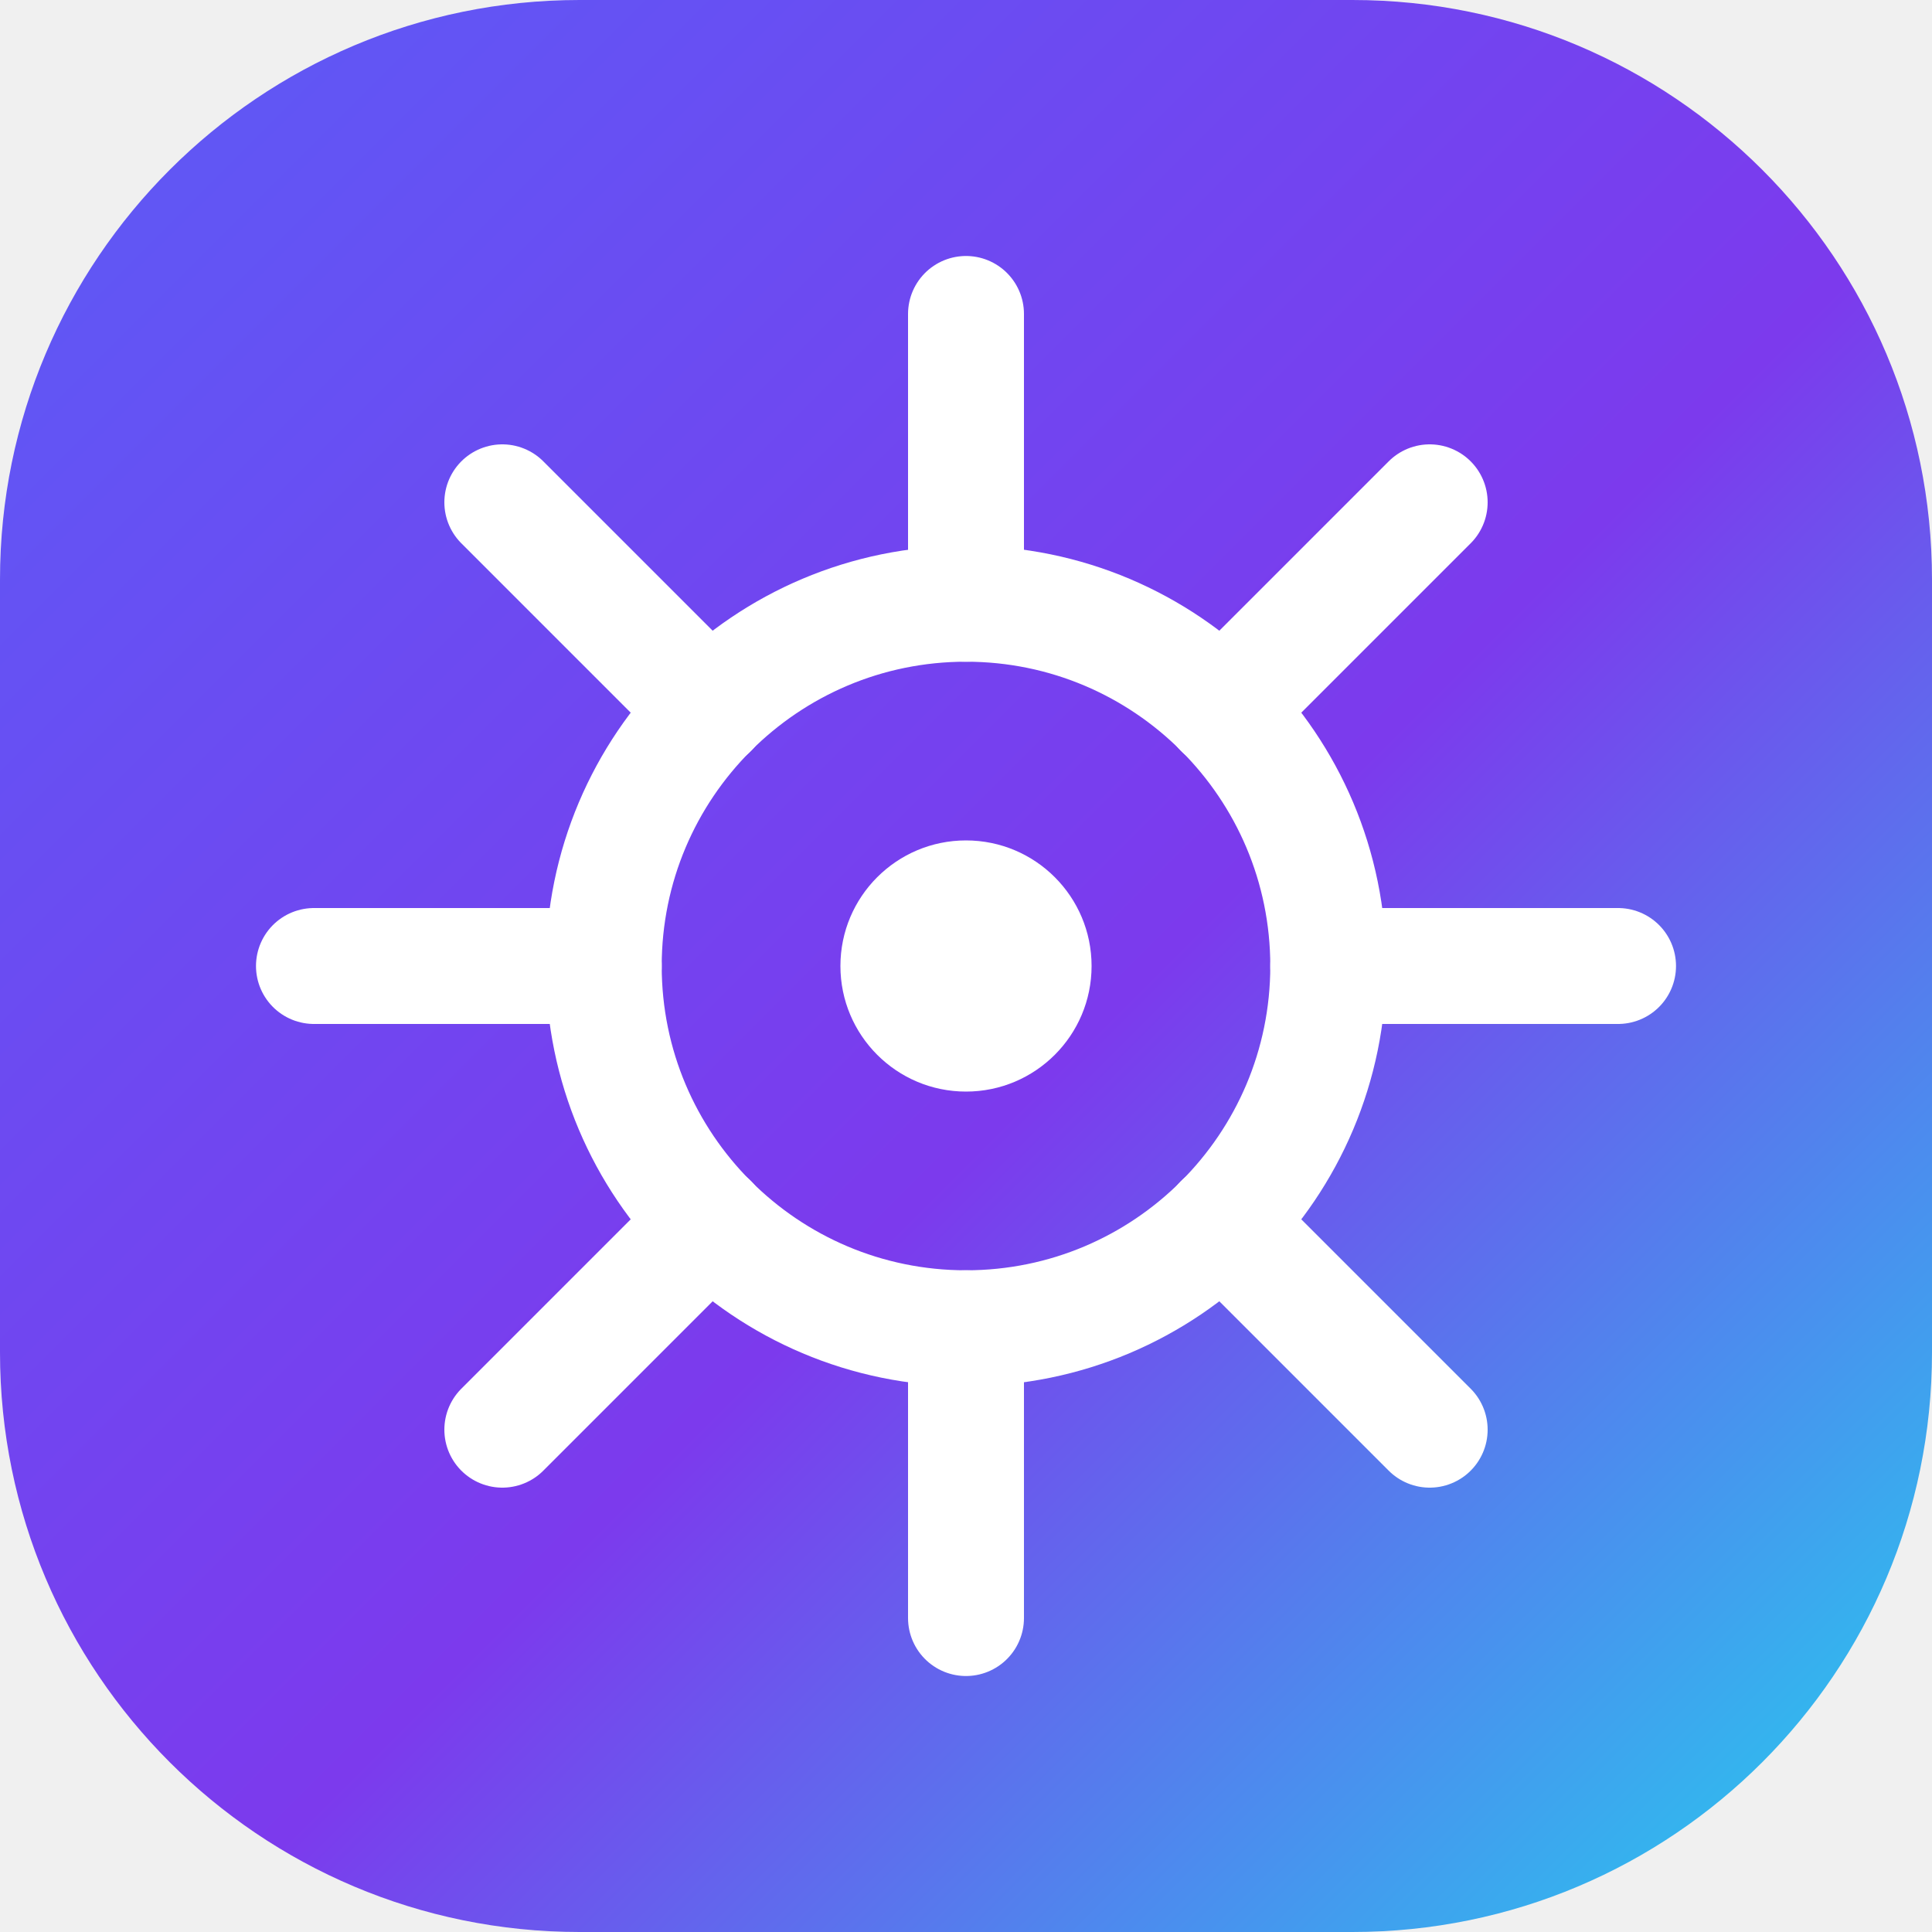
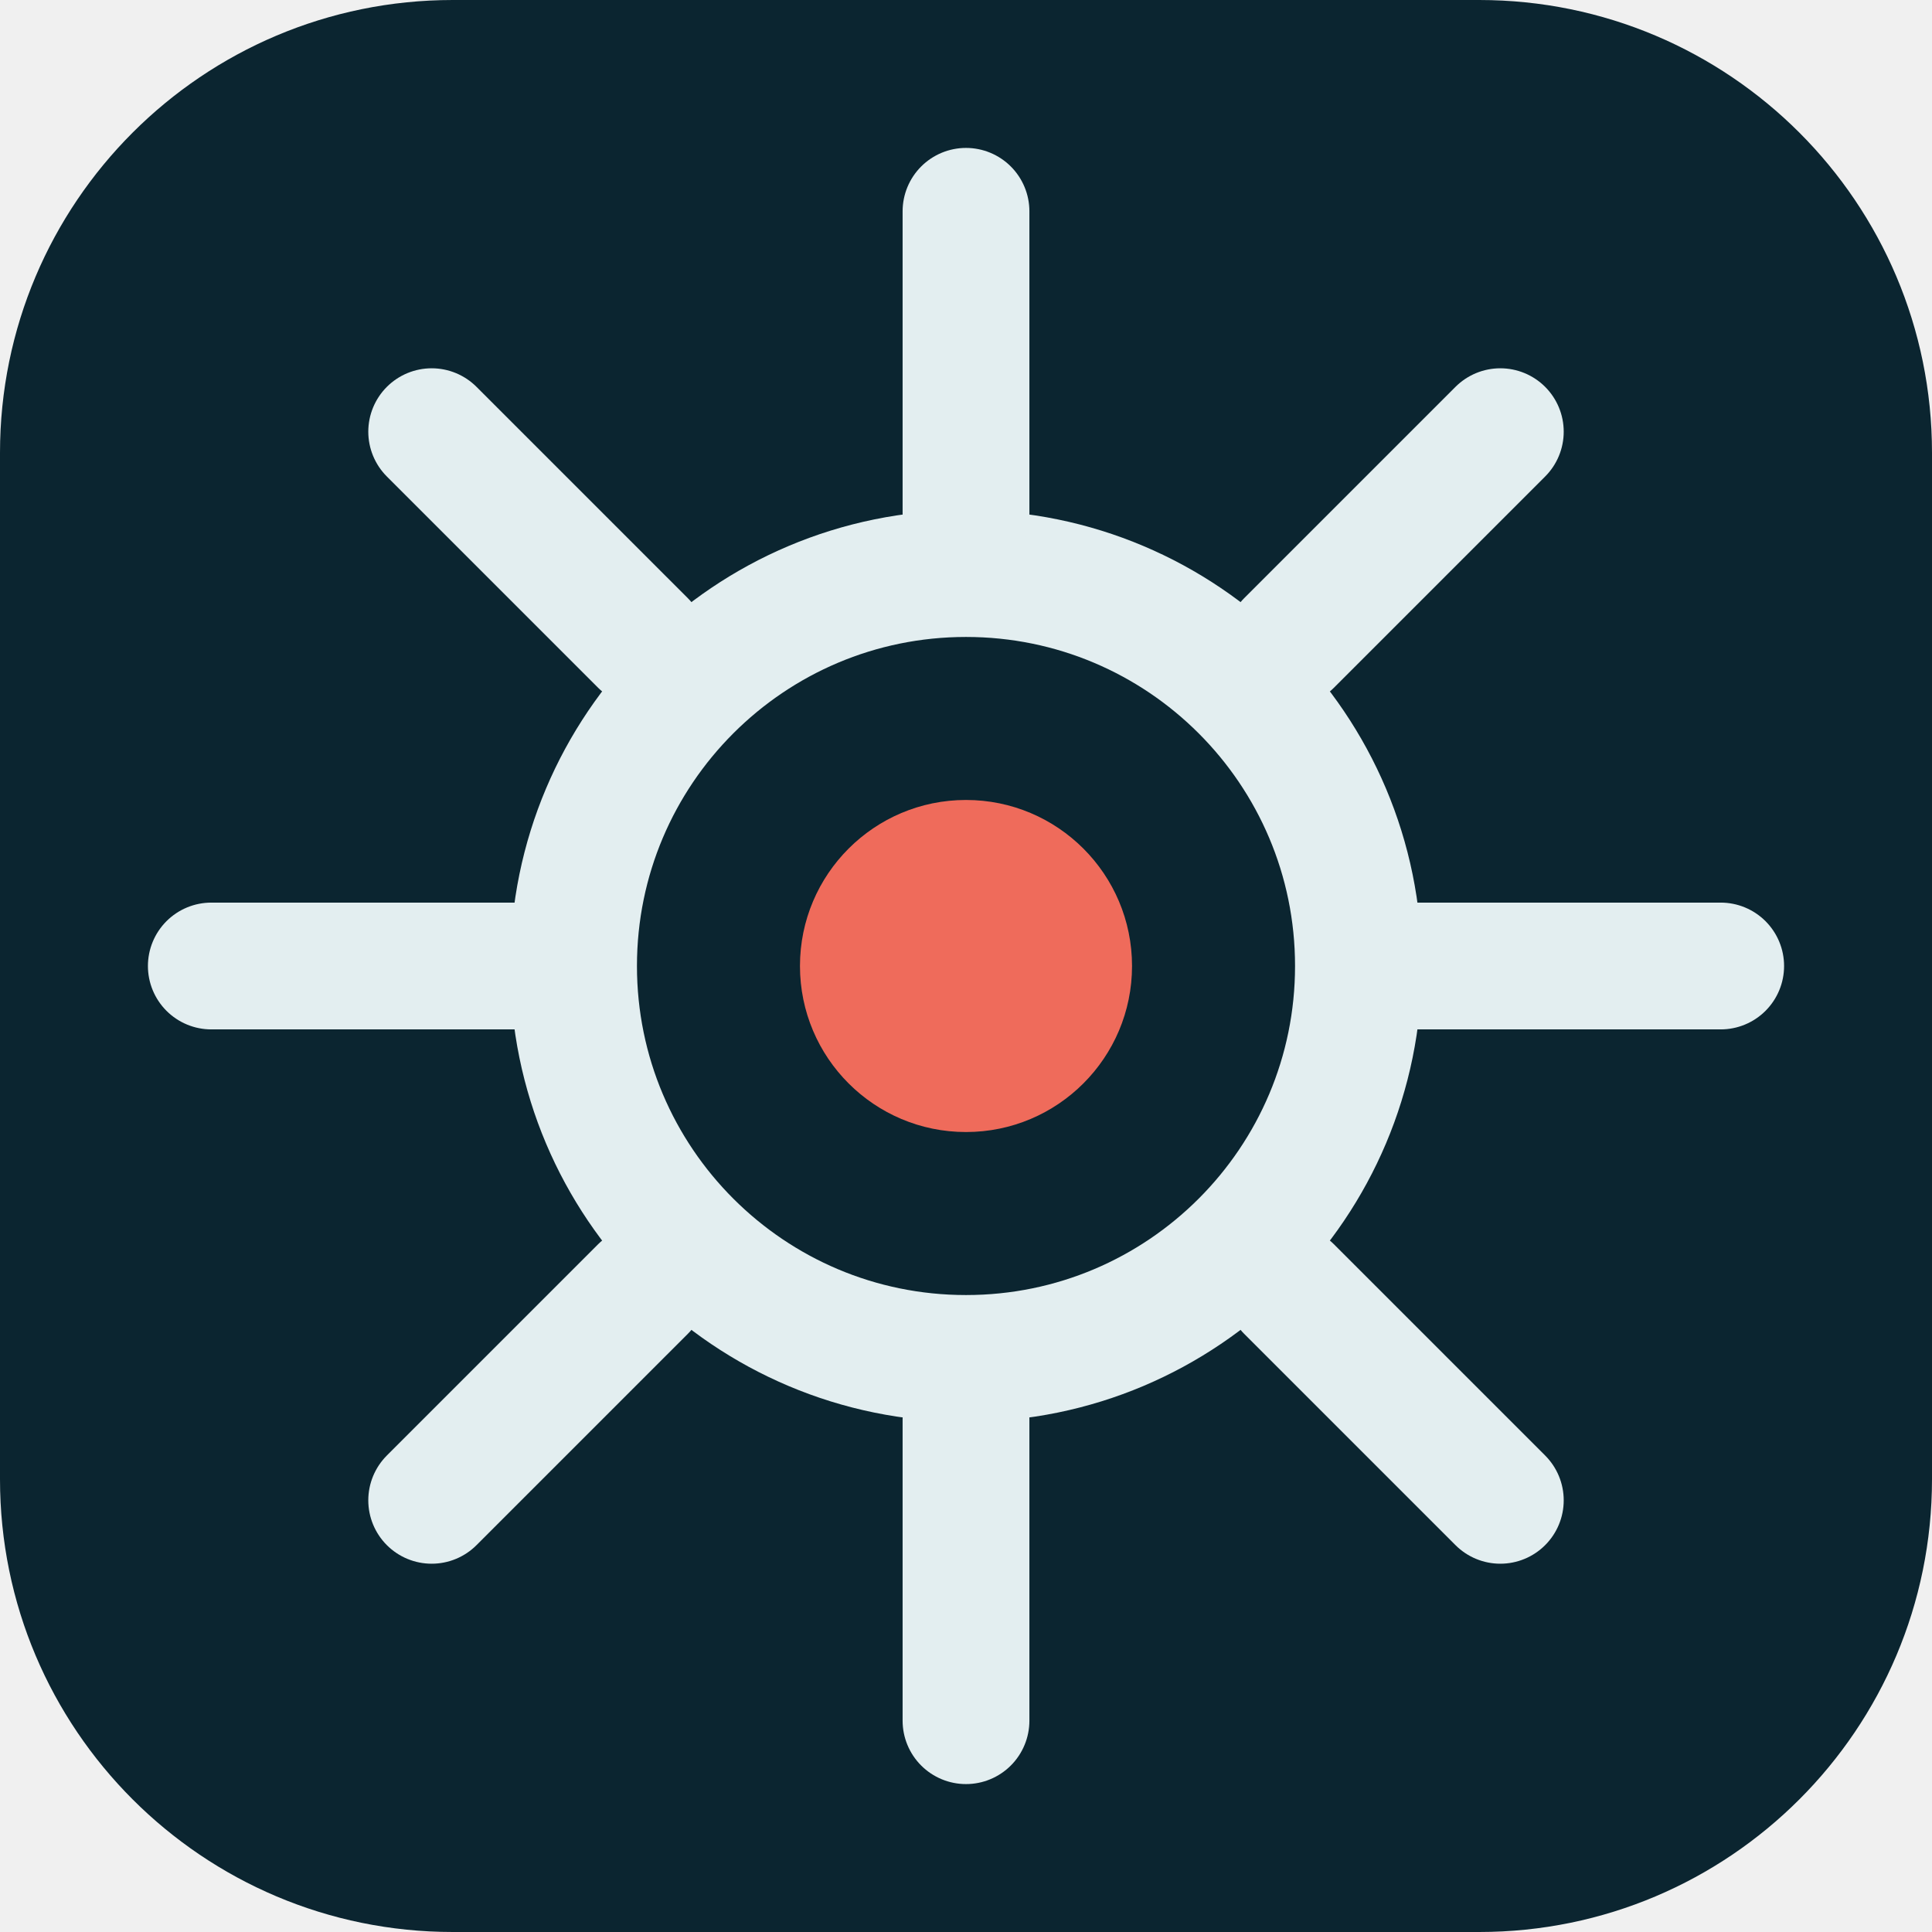
- <svg xmlns="http://www.w3.org/2000/svg" viewBox="0 0 40 40">
-   <defs>
-     <linearGradient id="g" x1="0" y1="0" x2="1" y2="1">
-       <stop offset="0" stop-color="#5b5cf6" />
-       <stop offset=".55" stop-color="#7c3aed" />
-       <stop offset="1" stop-color="#22d3ee" />
-     </linearGradient>
-   </defs>
-   <rect width="40" height="40" rx="12" fill="url(#g)" />
-   <g fill="none" stroke="#fff" stroke-linecap="round" stroke-width="2.4">
-     <circle cx="20" cy="20" r="7.5" />
-     <path d="M20 6.5v6M20 27.5v6M6.5 20h6M27.5 20h6M10.4 10.4l4.3 4.3M25.3 25.3l4.3 4.3M29.6 10.4l-4.3 4.3M14.7 25.3l-4.3 4.3" />
+ <svg xmlns="http://www.w3.org/2000/svg" viewBox="0 0 64 64">
+   <rect width="64" height="64" rx="15" fill="#0b2530" />
+   <g fill="none" stroke="#e3eef0" stroke-linecap="round" stroke-width="4.2">
+     <circle cx="32" cy="32" r="13" />
+     <path d="M32 7v10M32 47v10M7 32h10M47 32h10M14.3 14.3l7 7M42.7 42.7l7 7M49.7 14.3l-7 7M21.3 42.7l-7 7" />
  </g>
-   <circle cx="20" cy="20" r="2.6" fill="#fff" />
+   <circle cx="32" cy="32" r="5.5" fill="#ef6b5b" />
</svg>
